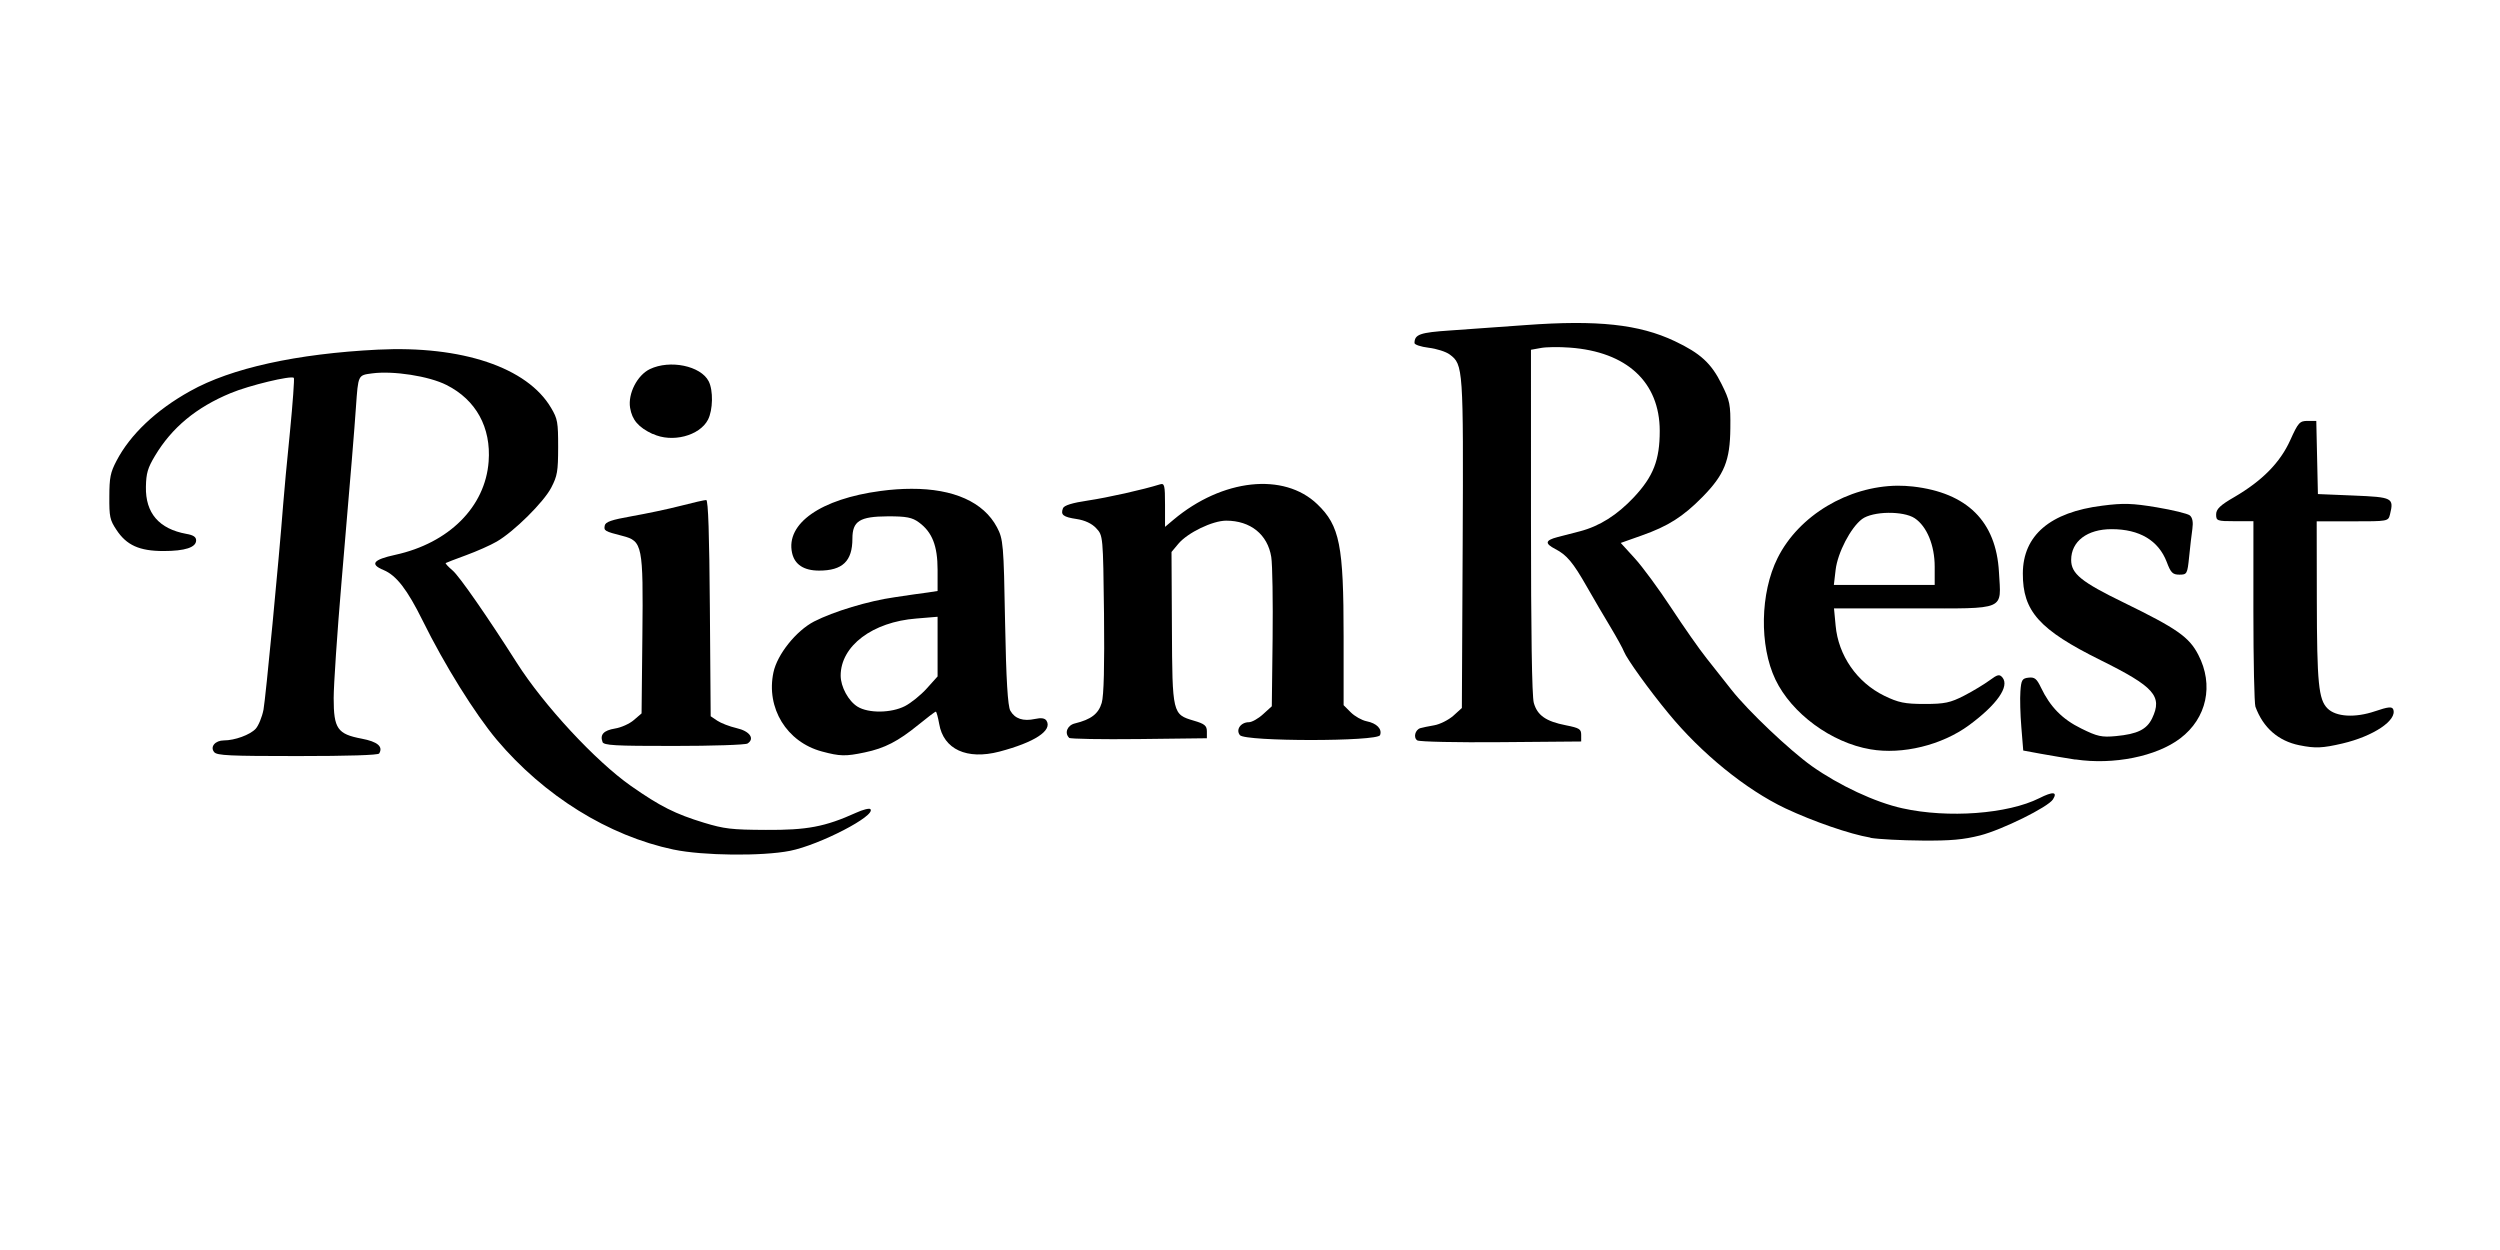
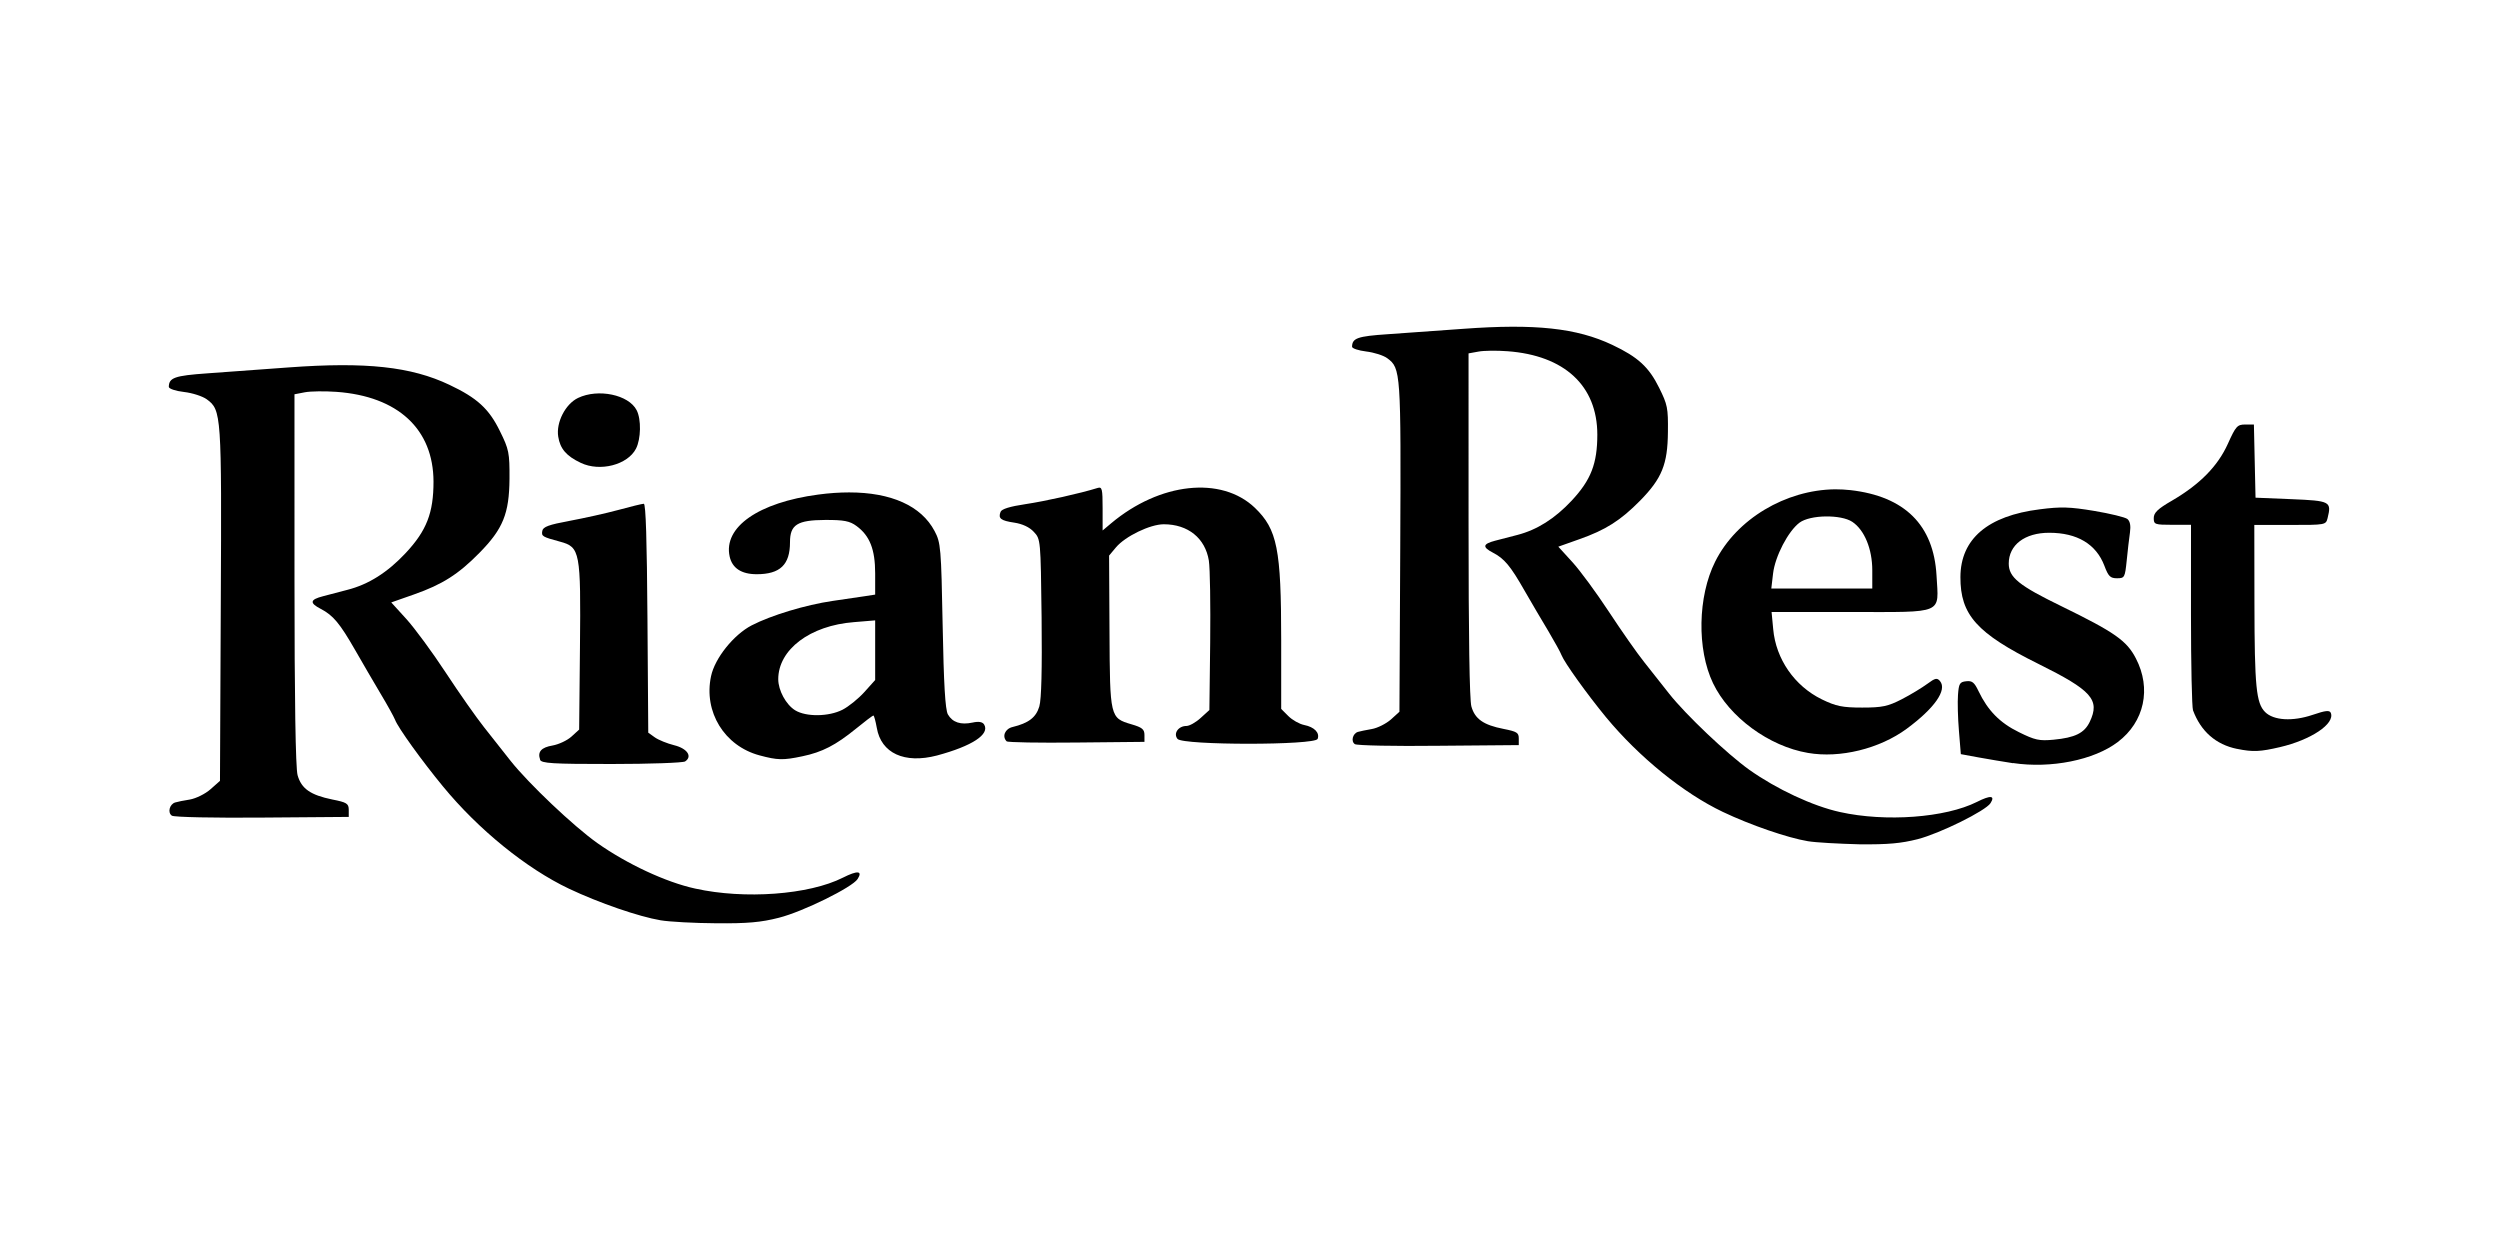
<svg xmlns="http://www.w3.org/2000/svg" width="70" height="35" viewBox="0 0 18.521 9.26" version="1.1" id="svg1" xml:space="preserve">
  <defs id="defs1" />
  <g id="layer1">
-     <path style="fill:#000000;stroke-width:0.076" d="M 13.856,6.205 C 13.706,6.18 13.432,6.085 13.226,5.988 12.934,5.849 12.605,5.582 12.361,5.285 12.217,5.111 12.052,4.881 12.031,4.827 12.024,4.807 11.98,4.727 11.934,4.65 11.887,4.573 11.808,4.437 11.757,4.348 11.653,4.165 11.607,4.111 11.522,4.067 c -0.079,-0.041 -0.075,-0.064 0.016,-0.088 0.041,-0.011 0.116,-0.03 0.166,-0.043 0.146,-0.038 0.276,-0.12 0.401,-0.253 0.144,-0.154 0.191,-0.275 0.191,-0.491 -5.29e-4,-0.361 -0.243,-0.586 -0.666,-0.617 -0.079,-0.006 -0.176,-0.005 -0.216,0.003 l -0.072,0.013 7.6e-5,1.27 c 7.2e-5,0.82 0.007,1.297 0.021,1.346 0.026,0.092 0.089,0.137 0.238,0.166 0.1,0.02 0.113,0.028 0.113,0.071 v 0.049 l -0.593,0.005 c -0.326,0.003 -0.605,-0.003 -0.621,-0.013 -0.031,-0.02 -0.017,-0.079 0.023,-0.091 0.014,-0.004 0.06,-0.014 0.102,-0.021 0.042,-0.007 0.105,-0.039 0.141,-0.07 l 0.064,-0.058 0.006,-1.214 c 0.006,-1.306 0.004,-1.331 -0.096,-1.405 -0.028,-0.021 -0.098,-0.043 -0.156,-0.05 -0.058,-0.007 -0.105,-0.023 -0.105,-0.035 8.97e-4,-0.064 0.04,-0.078 0.264,-0.093 0.126,-0.009 0.378,-0.027 0.56,-0.04 0.531,-0.039 0.84,-0.006 1.104,0.119 0.19,0.09 0.271,0.164 0.347,0.318 0.062,0.125 0.067,0.149 0.065,0.327 -0.002,0.239 -0.044,0.344 -0.206,0.509 -0.145,0.147 -0.255,0.217 -0.451,0.286 l -0.155,0.055 0.103,0.113 c 0.057,0.062 0.179,0.228 0.271,0.368 0.092,0.14 0.21,0.309 0.263,0.375 0.053,0.066 0.135,0.171 0.184,0.233 0.124,0.157 0.429,0.446 0.594,0.564 0.202,0.143 0.471,0.269 0.672,0.313 0.338,0.075 0.781,0.042 1.014,-0.075 0.101,-0.051 0.137,-0.048 0.101,0.009 -0.036,0.057 -0.376,0.225 -0.54,0.267 -0.123,0.031 -0.217,0.04 -0.43,0.038 -0.15,-0.001 -0.322,-0.01 -0.381,-0.02 z" id="path3" />
-     <path style="fill:#000000;stroke-width:0.073" d="M 4.991,6.294 C 4.507,6.192 4.031,5.896 3.68,5.48 3.519,5.288 3.293,4.926 3.131,4.597 3.017,4.367 2.937,4.263 2.842,4.223 2.738,4.18 2.763,4.146 2.929,4.11 3.326,4.023 3.595,3.755 3.62,3.419 3.639,3.167 3.527,2.962 3.308,2.852 3.178,2.786 2.913,2.745 2.756,2.766 c -0.104,0.014 -0.102,0.009 -0.119,0.249 -0.013,0.188 -0.032,0.417 -0.107,1.298 -0.032,0.375 -0.058,0.762 -0.058,0.859 -1.56e-5,0.226 0.028,0.266 0.207,0.3 0.118,0.022 0.161,0.059 0.13,0.11 -0.008,0.012 -0.227,0.019 -0.605,0.019 -0.503,0 -0.596,-0.004 -0.617,-0.029 -0.033,-0.039 0.007,-0.087 0.072,-0.087 0.08,0 0.193,-0.041 0.235,-0.086 0.021,-0.023 0.047,-0.086 0.058,-0.141 0.016,-0.086 0.114,-1.106 0.146,-1.523 0.006,-0.079 0.028,-0.32 0.05,-0.535 0.021,-0.215 0.034,-0.396 0.029,-0.401 C 2.157,2.78 1.845,2.855 1.709,2.912 1.453,3.018 1.273,3.168 1.148,3.377 c -0.054,0.09 -0.065,0.129 -0.067,0.229 -0.004,0.195 0.097,0.312 0.3,0.349 0.052,0.009 0.072,0.023 0.072,0.048 0,0.052 -0.082,0.079 -0.242,0.079 -0.178,0 -0.274,-0.043 -0.349,-0.158 -0.048,-0.072 -0.053,-0.097 -0.052,-0.245 3.976e-4,-0.142 0.008,-0.179 0.053,-0.265 C 0.964,3.22 1.155,3.038 1.409,2.897 1.712,2.727 2.198,2.62 2.799,2.59 3.423,2.559 3.907,2.722 4.083,3.022 c 0.048,0.081 0.052,0.105 0.052,0.291 -4.701e-4,0.18 -0.006,0.212 -0.051,0.299 -0.056,0.108 -0.276,0.326 -0.404,0.4 -0.046,0.027 -0.148,0.072 -0.227,0.101 -0.079,0.029 -0.147,0.055 -0.151,0.058 -0.004,0.003 0.019,0.028 0.051,0.055 0.05,0.042 0.26,0.345 0.475,0.683 0.2,0.315 0.584,0.729 0.846,0.913 0.217,0.152 0.329,0.208 0.542,0.273 0.149,0.045 0.203,0.052 0.458,0.053 0.305,0.002 0.438,-0.023 0.668,-0.127 0.05,-0.023 0.098,-0.035 0.106,-0.027 0.046,0.047 -0.375,0.265 -0.595,0.309 -0.206,0.041 -0.647,0.036 -0.861,-0.009 z" id="path2" />
-     <path style="fill:#000000;stroke-width:0.077" d="M 4.835,3.215 C 4.729,3.165 4.683,3.111 4.668,3.021 4.651,2.916 4.721,2.779 4.815,2.734 4.964,2.663 5.191,2.71 5.25,2.824 c 0.035,0.068 0.032,0.213 -0.005,0.285 -0.062,0.12 -0.267,0.173 -0.409,0.105 z" id="path12" />
-     <path style="fill:#000000;stroke-width:0.081" d="m 7.92,5.465 c -0.036,-0.036 -0.012,-0.093 0.044,-0.106 0.119,-0.029 0.174,-0.071 0.198,-0.152 0.016,-0.053 0.021,-0.277 0.017,-0.66 -0.007,-0.577 -0.007,-0.58 -0.058,-0.634 -0.032,-0.035 -0.085,-0.059 -0.144,-0.068 -0.101,-0.015 -0.121,-0.031 -0.102,-0.08 0.008,-0.021 0.069,-0.04 0.184,-0.057 0.147,-0.022 0.407,-0.08 0.535,-0.12 0.033,-0.01 0.037,0.006 0.037,0.152 v 0.163 l 0.063,-0.053 C 9.055,3.547 9.511,3.497 9.759,3.735 9.926,3.895 9.954,4.04 9.954,4.715 v 0.509 l 0.053,0.053 c 0.029,0.029 0.082,0.059 0.117,0.066 0.076,0.015 0.117,0.058 0.1,0.103 -0.018,0.048 -0.998,0.048 -1.038,2.42e-4 -0.033,-0.04 0.006,-0.096 0.066,-0.096 0.022,0 0.069,-0.026 0.105,-0.059 l 0.065,-0.059 0.006,-0.501 C 9.431,4.456 9.427,4.183 9.418,4.126 9.391,3.959 9.264,3.857 9.084,3.857 c -0.101,0 -0.285,0.089 -0.354,0.171 l -0.051,0.061 0.003,0.562 c 0.003,0.638 0.004,0.641 0.163,0.688 0.079,0.023 0.096,0.037 0.096,0.079 v 0.051 l -0.503,0.006 c -0.277,0.003 -0.51,-8.647e-4 -0.518,-0.009 z" id="path11" />
-     <path style="fill:#000000;stroke-width:0.077" d="m 4.464,5.497 c -0.021,-0.055 0.008,-0.086 0.092,-0.1 0.045,-0.007 0.108,-0.035 0.14,-0.063 l 0.057,-0.049 0.006,-0.575 c 0.007,-0.671 9.151e-4,-0.702 -0.147,-0.74 -0.133,-0.034 -0.139,-0.038 -0.132,-0.076 0.005,-0.028 0.049,-0.043 0.201,-0.07 0.107,-0.019 0.27,-0.053 0.362,-0.077 0.092,-0.024 0.177,-0.043 0.189,-0.043 0.015,0 0.023,0.259 0.027,0.801 l 0.006,0.801 0.049,0.033 c 0.027,0.018 0.091,0.043 0.143,0.055 0.097,0.022 0.137,0.078 0.081,0.114 -0.015,0.01 -0.261,0.018 -0.545,0.018 -0.442,3.089e-4 -0.52,-0.004 -0.53,-0.03 z" id="path10" />
-     <path style="fill:#000000;stroke-width:0.08" d="M 17.035,5.521 C 16.878,5.489 16.766,5.391 16.709,5.235 c -0.008,-0.022 -0.015,-0.34 -0.015,-0.707 l 2.41e-4,-0.667 H 16.556 c -0.131,0 -0.138,-0.003 -0.138,-0.05 0,-0.039 0.029,-0.068 0.135,-0.129 0.207,-0.121 0.339,-0.255 0.414,-0.421 0.059,-0.131 0.07,-0.143 0.129,-0.143 h 0.064 l 0.006,0.271 0.006,0.271 0.266,0.011 c 0.288,0.012 0.298,0.017 0.268,0.14 -0.013,0.051 -0.015,0.051 -0.278,0.051 h -0.265 l 9.48e-4,0.579 c 0.001,0.621 0.013,0.741 0.079,0.807 0.063,0.063 0.204,0.071 0.352,0.021 0.097,-0.033 0.126,-0.036 0.135,-0.014 0.031,0.08 -0.146,0.199 -0.377,0.253 -0.146,0.034 -0.2,0.037 -0.317,0.013 z" id="path9" />
-     <path style="fill:#000000;stroke-width:0.08" d="M 15.375,5.627 C 15.306,5.616 15.19,5.597 15.119,5.584 L 14.989,5.56 14.975,5.388 c -0.008,-0.095 -0.011,-0.215 -0.007,-0.267 0.006,-0.084 0.013,-0.096 0.061,-0.101 0.044,-0.005 0.06,0.008 0.091,0.073 0.069,0.144 0.158,0.235 0.299,0.304 0.119,0.059 0.151,0.066 0.257,0.056 0.159,-0.015 0.228,-0.049 0.268,-0.132 0.078,-0.164 0.016,-0.233 -0.381,-0.43 -0.456,-0.226 -0.578,-0.363 -0.577,-0.643 0.001,-0.282 0.202,-0.454 0.589,-0.502 0.155,-0.02 0.222,-0.018 0.402,0.012 0.119,0.02 0.23,0.047 0.246,0.06 0.02,0.017 0.026,0.05 0.019,0.1 -0.006,0.041 -0.017,0.135 -0.024,0.207 -0.013,0.127 -0.016,0.132 -0.072,0.132 -0.05,0 -0.064,-0.014 -0.094,-0.094 -0.061,-0.159 -0.201,-0.243 -0.408,-0.243 -0.181,-2.392e-4 -0.3,0.09 -0.3,0.228 0,0.102 0.075,0.163 0.39,0.316 0.395,0.193 0.484,0.255 0.552,0.387 0.116,0.223 0.063,0.47 -0.134,0.619 -0.176,0.134 -0.495,0.198 -0.776,0.156 z" id="path8" />
-     <path id="path6" style="fill:#000000;stroke-width:0.082" d="m 14.057,3.598 c -0.364,0.004 -0.73,0.219 -0.888,0.536 -0.129,0.258 -0.136,0.649 -0.016,0.9 0.12,0.251 0.414,0.468 0.704,0.517 0.237,0.041 0.53,-0.031 0.731,-0.179 0.206,-0.152 0.301,-0.287 0.247,-0.353 -0.022,-0.026 -0.036,-0.023 -0.094,0.02 -0.038,0.028 -0.123,0.08 -0.189,0.114 -0.103,0.053 -0.145,0.062 -0.294,0.062 -0.147,0 -0.194,-0.01 -0.299,-0.061 -0.202,-0.099 -0.34,-0.298 -0.36,-0.52 l -0.012,-0.127 h 0.591 c 0.694,0 0.647,0.02 0.631,-0.27 -0.021,-0.374 -0.235,-0.587 -0.638,-0.633 -0.037,-0.004 -0.075,-0.006 -0.113,-0.006 z m -0.069,0.201 c 0.077,-0.001 0.155,0.012 0.197,0.04 0.09,0.06 0.148,0.201 0.148,0.359 V 4.333 H 13.959 13.586 l 0.013,-0.111 c 0.015,-0.128 0.112,-0.314 0.196,-0.377 0.039,-0.029 0.116,-0.045 0.193,-0.046 z" />
-     <path id="path4" style="fill:#000000;stroke-width:0.082" d="m 6.753,3.621 c -0.072,6.01e-5 -0.148,0.005 -0.229,0.016 -0.443,0.059 -0.704,0.241 -0.656,0.459 0.019,0.086 0.087,0.131 0.2,0.131 0.174,0 0.247,-0.07 0.247,-0.237 0,-0.13 0.054,-0.164 0.261,-0.165 0.139,-4.913e-4 0.182,0.008 0.232,0.045 0.098,0.072 0.138,0.173 0.138,0.351 v 0.157 l -0.071,0.011 C 6.836,4.393 6.726,4.41 6.63,4.424 6.432,4.452 6.176,4.53 6.031,4.604 5.898,4.673 5.758,4.848 5.73,4.981 5.674,5.245 5.828,5.497 6.089,5.567 c 0.134,0.036 0.175,0.037 0.317,0.007 0.149,-0.031 0.248,-0.083 0.397,-0.204 0.066,-0.054 0.124,-0.098 0.13,-0.098 0.005,0 0.016,0.041 0.025,0.091 0.032,0.188 0.205,0.268 0.446,0.205 C 7.665,5.499 7.798,5.412 7.753,5.339 7.741,5.32 7.713,5.316 7.668,5.326 7.58,5.345 7.519,5.325 7.485,5.265 7.466,5.232 7.454,5.037 7.446,4.608 7.436,4.031 7.432,3.993 7.386,3.906 7.287,3.719 7.064,3.62 6.753,3.621 Z m 0.193,0.948 v 0.221 0.221 l -0.08,0.089 c -0.044,0.049 -0.117,0.108 -0.162,0.131 -0.102,0.052 -0.27,0.054 -0.351,0.004 -0.068,-0.042 -0.125,-0.148 -0.125,-0.23 0,-0.22 0.236,-0.398 0.561,-0.423 z" />
+     <g id="g1" transform="translate(0.02859416,-0.1832447)">
+       <path style="fill:#000000;stroke-width:0.076" d="M 13.365,6.415 C 13.215,6.39 12.941,6.296 12.735,6.198 12.443,6.059 12.114,5.792 11.869,5.496 11.726,5.322 11.561,5.091 11.54,5.037 11.533,5.017 11.489,4.938 11.443,4.86 11.396,4.783 11.317,4.647 11.266,4.559 11.162,4.376 11.116,4.321 11.031,4.277 c -0.079,-0.041 -0.075,-0.064 0.016,-0.088 0.041,-0.011 0.116,-0.03 0.166,-0.043 0.146,-0.038 0.276,-0.12 0.401,-0.253 0.144,-0.154 0.191,-0.275 0.191,-0.491 -5.29e-4,-0.361 -0.243,-0.586 -0.666,-0.617 -0.079,-0.006 -0.176,-0.005 -0.216,0.003 l -0.072,0.013 7.6e-5,1.27 c 7.2e-5,0.82 0.007,1.297 0.021,1.346 0.026,0.092 0.089,0.137 0.238,0.166 0.1,0.02 0.113,0.028 0.113,0.071 v 0.049 l -0.593,0.005 C 10.304,5.712 10.024,5.706 10.009,5.696 9.978,5.676 9.992,5.617 10.032,5.605 c 0.014,-0.004 0.06,-0.014 0.102,-0.021 0.042,-0.007 0.105,-0.039 0.141,-0.07 l 0.064,-0.058 0.006,-1.214 c 0.006,-1.306 0.004,-1.331 -0.096,-1.405 -0.028,-0.021 -0.098,-0.043 -0.156,-0.05 -0.058,-0.007 -0.105,-0.023 -0.105,-0.035 8.97e-4,-0.064 0.04,-0.078 0.264,-0.093 0.126,-0.009 0.378,-0.027 0.56,-0.04 0.531,-0.039 0.84,-0.006 1.104,0.119 0.19,0.09 0.271,0.164 0.347,0.318 0.062,0.125 0.067,0.149 0.065,0.327 -0.002,0.239 -0.044,0.344 -0.206,0.509 -0.145,0.147 -0.255,0.217 -0.451,0.286 l -0.155,0.055 0.103,0.113 c 0.057,0.062 0.179,0.228 0.271,0.368 0.092,0.14 0.21,0.309 0.263,0.375 0.053,0.066 0.135,0.171 0.184,0.233 0.124,0.157 0.429,0.446 0.594,0.564 0.202,0.143 0.471,0.269 0.672,0.313 0.338,0.075 0.781,0.042 1.014,-0.075 0.101,-0.051 0.137,-0.048 0.101,0.009 -0.036,0.057 -0.376,0.225 -0.54,0.267 -0.123,0.031 -0.217,0.04 -0.43,0.038 C 13.596,6.434 13.425,6.425 13.365,6.415 Z" id="path3" />
+       <path style="fill:#000000;stroke-width:0.077" d="M 4.274,3.612 C 4.168,3.562 4.121,3.508 4.107,3.418 4.09,3.313 4.16,3.176 4.254,3.131 c 0.149,-0.071 0.375,-0.024 0.434,0.091 0.035,0.068 0.032,0.213 -0.005,0.285 -0.062,0.12 -0.267,0.173 -0.409,0.105 z" id="path12" />
+       <path style="fill:#000000;stroke-width:0.081" d="m 7.429,5.675 c -0.036,-0.036 -0.012,-0.093 0.044,-0.106 0.119,-0.029 0.174,-0.071 0.198,-0.152 0.016,-0.053 0.021,-0.277 0.017,-0.66 -0.007,-0.577 -0.007,-0.58 -0.058,-0.634 C 7.598,4.088 7.545,4.064 7.486,4.055 7.385,4.04 7.365,4.024 7.384,3.975 c 0.008,-0.021 0.069,-0.04 0.184,-0.057 0.147,-0.022 0.407,-0.08 0.535,-0.12 0.033,-0.01 0.037,0.006 0.037,0.152 v 0.163 l 0.063,-0.053 C 8.564,3.757 9.02,3.708 9.268,3.945 9.434,4.105 9.463,4.25 9.463,4.926 v 0.509 l 0.053,0.053 c 0.029,0.029 0.082,0.059 0.117,0.066 0.076,0.015 0.117,0.058 0.1,0.103 -0.018,0.048 -0.998,0.048 -1.038,2.42e-4 -0.033,-0.04 0.006,-0.096 0.066,-0.096 0.022,0 0.069,-0.026 0.105,-0.059 l 0.065,-0.059 0.006,-0.501 C 8.94,4.666 8.936,4.394 8.927,4.336 8.9,4.17 8.773,4.067 8.593,4.067 c -0.101,0 -0.285,0.089 -0.354,0.171 l -0.051,0.061 0.003,0.562 c 0.003,0.638 0.004,0.641 0.163,0.688 0.079,0.023 0.096,0.037 0.096,0.079 V 5.679 L 7.947,5.684 C 7.67,5.687 7.437,5.683 7.429,5.675 Z" id="path11" />
+       <path style="fill:#000000;stroke-width:0.08" d="m 3.973,5.811 c -0.021,-0.058 0.008,-0.091 0.092,-0.105 0.045,-0.008 0.108,-0.037 0.14,-0.066 l 0.057,-0.052 0.006,-0.609 c 0.007,-0.71 9.151e-4,-0.743 -0.147,-0.783 -0.133,-0.036 -0.139,-0.04 -0.132,-0.08 0.005,-0.03 0.049,-0.046 0.201,-0.074 0.107,-0.02 0.27,-0.056 0.362,-0.081 0.092,-0.025 0.177,-0.046 0.189,-0.046 0.015,0 0.023,0.274 0.027,0.848 l 0.006,0.848 0.049,0.035 c 0.027,0.019 0.091,0.045 0.143,0.058 0.097,0.024 0.137,0.083 0.081,0.12 -0.015,0.01 -0.261,0.019 -0.545,0.019 -0.442,3.263e-4 -0.52,-0.005 -0.53,-0.032 z" id="path10" />
+       <path style="fill:#000000;stroke-width:0.08" d="m 16.544,5.731 c -0.157,-0.032 -0.268,-0.13 -0.326,-0.286 -0.008,-0.022 -0.015,-0.34 -0.015,-0.707 l 2.41e-4,-0.667 h -0.138 c -0.131,0 -0.138,-0.003 -0.138,-0.05 0,-0.039 0.029,-0.068 0.135,-0.129 0.207,-0.121 0.339,-0.255 0.414,-0.421 0.059,-0.131 0.07,-0.143 0.129,-0.143 h 0.064 l 0.006,0.271 0.006,0.271 0.266,0.011 c 0.288,0.012 0.298,0.017 0.268,0.14 -0.013,0.051 -0.015,0.051 -0.278,0.051 h -0.265 l 9.48e-4,0.579 c 0.001,0.621 0.013,0.741 0.079,0.807 0.063,0.063 0.204,0.071 0.352,0.021 0.097,-0.033 0.126,-0.036 0.135,-0.014 0.031,0.08 -0.146,0.199 -0.377,0.253 -0.146,0.034 -0.2,0.037 -0.317,0.013 z" id="path9" />
+       <path style="fill:#000000;stroke-width:0.08" d="m 14.884,5.837 c -0.07,-0.011 -0.185,-0.03 -0.256,-0.043 l -0.13,-0.024 -0.014,-0.172 c -0.008,-0.095 -0.011,-0.215 -0.007,-0.267 0.006,-0.084 0.013,-0.096 0.061,-0.101 0.044,-0.005 0.06,0.008 0.091,0.073 0.069,0.144 0.158,0.235 0.299,0.304 0.119,0.059 0.151,0.066 0.257,0.056 0.159,-0.015 0.228,-0.049 0.268,-0.132 0.078,-0.164 0.016,-0.233 -0.381,-0.43 -0.456,-0.226 -0.578,-0.363 -0.577,-0.643 0.001,-0.282 0.202,-0.454 0.589,-0.502 0.155,-0.02 0.222,-0.018 0.402,0.012 0.119,0.02 0.23,0.047 0.246,0.06 0.02,0.017 0.026,0.05 0.019,0.1 -0.006,0.041 -0.017,0.135 -0.024,0.207 -0.013,0.127 -0.016,0.132 -0.072,0.132 -0.05,0 -0.064,-0.014 -0.094,-0.094 -0.061,-0.159 -0.201,-0.243 -0.408,-0.243 -0.181,-2.392e-4 -0.3,0.09 -0.3,0.228 0,0.102 0.075,0.163 0.39,0.316 0.395,0.193 0.484,0.255 0.552,0.387 0.116,0.223 0.063,0.47 -0.134,0.619 -0.176,0.134 -0.495,0.198 -0.776,0.156 z" id="path8" />
+       <path id="path6" style="fill:#000000;stroke-width:0.082" d="m 13.566,3.808 c -0.364,0.004 -0.73,0.219 -0.888,0.536 -0.129,0.258 -0.136,0.649 -0.016,0.9 0.12,0.251 0.414,0.468 0.704,0.517 0.237,0.041 0.53,-0.031 0.731,-0.179 0.206,-0.152 0.301,-0.287 0.247,-0.353 -0.022,-0.026 -0.036,-0.023 -0.094,0.02 -0.038,0.028 -0.123,0.08 -0.189,0.114 -0.103,0.053 -0.145,0.062 -0.294,0.062 -0.147,0 -0.194,-0.01 -0.299,-0.061 -0.202,-0.099 -0.34,-0.298 -0.36,-0.52 l -0.012,-0.127 h 0.591 c 0.694,0 0.647,0.02 0.631,-0.27 -0.021,-0.374 -0.235,-0.587 -0.638,-0.633 -0.037,-0.004 -0.075,-0.006 -0.113,-0.006 z m -0.069,0.201 c 0.077,-0.001 0.155,0.012 0.197,0.04 0.09,0.06 0.148,0.201 0.148,0.359 v 0.135 h -0.374 -0.374 l 0.013,-0.111 c 0.015,-0.128 0.112,-0.314 0.196,-0.377 0.039,-0.029 0.116,-0.045 0.193,-0.046 z" />
+       <path id="path4" style="fill:#000000;stroke-width:0.082" d="m 6.262,3.831 c -0.072,6.01e-5 -0.148,0.005 -0.229,0.016 -0.443,0.059 -0.704,0.241 -0.656,0.459 0.019,0.086 0.087,0.131 0.2,0.131 0.174,0 0.247,-0.07 0.247,-0.237 0,-0.13 0.054,-0.164 0.261,-0.165 0.139,-4.913e-4 0.182,0.008 0.232,0.045 0.098,0.072 0.138,0.173 0.138,0.351 v 0.157 l -0.071,0.011 c -0.039,0.006 -0.149,0.022 -0.245,0.036 -0.198,0.029 -0.454,0.106 -0.599,0.181 -0.133,0.069 -0.273,0.243 -0.301,0.377 -0.056,0.264 0.099,0.516 0.359,0.586 0.134,0.036 0.175,0.037 0.317,0.007 0.149,-0.031 0.248,-0.083 0.397,-0.204 0.066,-0.054 0.124,-0.098 0.13,-0.098 0.005,0 0.016,0.041 0.025,0.091 0.032,0.188 0.205,0.268 0.446,0.205 C 7.173,5.71 7.307,5.623 7.262,5.55 7.25,5.531 7.222,5.526 7.177,5.536 7.089,5.555 7.028,5.535 6.994,5.476 6.974,5.442 6.963,5.247 6.955,4.818 6.944,4.241 6.941,4.203 6.895,4.117 6.796,3.93 6.573,3.831 6.262,3.831 Z m 0.193,0.948 v 0.221 0.221 l -0.08,0.089 c -0.044,0.049 -0.117,0.108 -0.162,0.131 -0.102,0.052 -0.27,0.054 -0.351,0.004 -0.068,-0.042 -0.125,-0.148 -0.125,-0.23 0,-0.22 0.236,-0.398 0.561,-0.423 z" />
+       <path style="fill:#000000;stroke-width:0.082" d="M 4.866,7.001 C 4.704,6.974 4.409,6.872 4.187,6.767 3.871,6.617 3.516,6.329 3.253,6.009 3.098,5.821 2.919,5.573 2.898,5.515 2.889,5.493 2.842,5.407 2.792,5.324 2.742,5.24 2.657,5.094 2.602,4.998 2.489,4.801 2.44,4.742 2.348,4.694 2.263,4.65 2.267,4.625 2.365,4.6 2.41,4.588 2.49,4.567 2.544,4.553 2.702,4.513 2.842,4.424 2.977,4.28 3.132,4.114 3.183,3.983 3.183,3.751 3.182,3.362 2.92,3.119 2.464,3.086 c -0.086,-0.006 -0.19,-0.005 -0.233,0.003 l -0.078,0.015 8.2e-5,1.37 c 7.77e-5,0.885 0.008,1.399 0.023,1.452 0.028,0.1 0.096,0.147 0.257,0.18 0.107,0.021 0.122,0.03 0.122,0.077 v 0.052 l -0.64,0.005 c -0.352,0.003 -0.653,-0.003 -0.67,-0.014 -0.034,-0.022 -0.018,-0.085 0.024,-0.098 0.015,-0.005 0.065,-0.015 0.11,-0.022 0.045,-0.008 0.114,-0.042 0.152,-0.076 l 0.07,-0.062 0.006,-1.31 C 1.614,3.248 1.612,3.221 1.503,3.141 1.473,3.119 1.397,3.094 1.335,3.087 1.273,3.08 1.222,3.063 1.222,3.049 1.223,2.981 1.265,2.966 1.506,2.949 1.642,2.939 1.914,2.92 2.11,2.905 2.683,2.863 3.017,2.899 3.301,3.034 3.506,3.131 3.594,3.211 3.675,3.377 3.742,3.512 3.747,3.538 3.746,3.73 3.744,3.988 3.698,4.101 3.524,4.278 3.368,4.437 3.249,4.513 3.038,4.587 L 2.87,4.646 2.981,4.768 c 0.061,0.067 0.193,0.246 0.292,0.397 0.099,0.151 0.227,0.333 0.284,0.405 0.057,0.072 0.146,0.184 0.198,0.251 C 3.89,5.99 4.218,6.302 4.397,6.429 4.615,6.583 4.905,6.719 5.122,6.766 5.487,6.847 5.965,6.812 6.216,6.685 6.325,6.63 6.364,6.634 6.325,6.695 6.287,6.756 5.92,6.937 5.742,6.982 5.61,7.016 5.508,7.025 5.278,7.023 5.116,7.022 4.931,7.012 4.866,7.001 Z" id="path1" />
+     </g>
  </g>
</svg>
